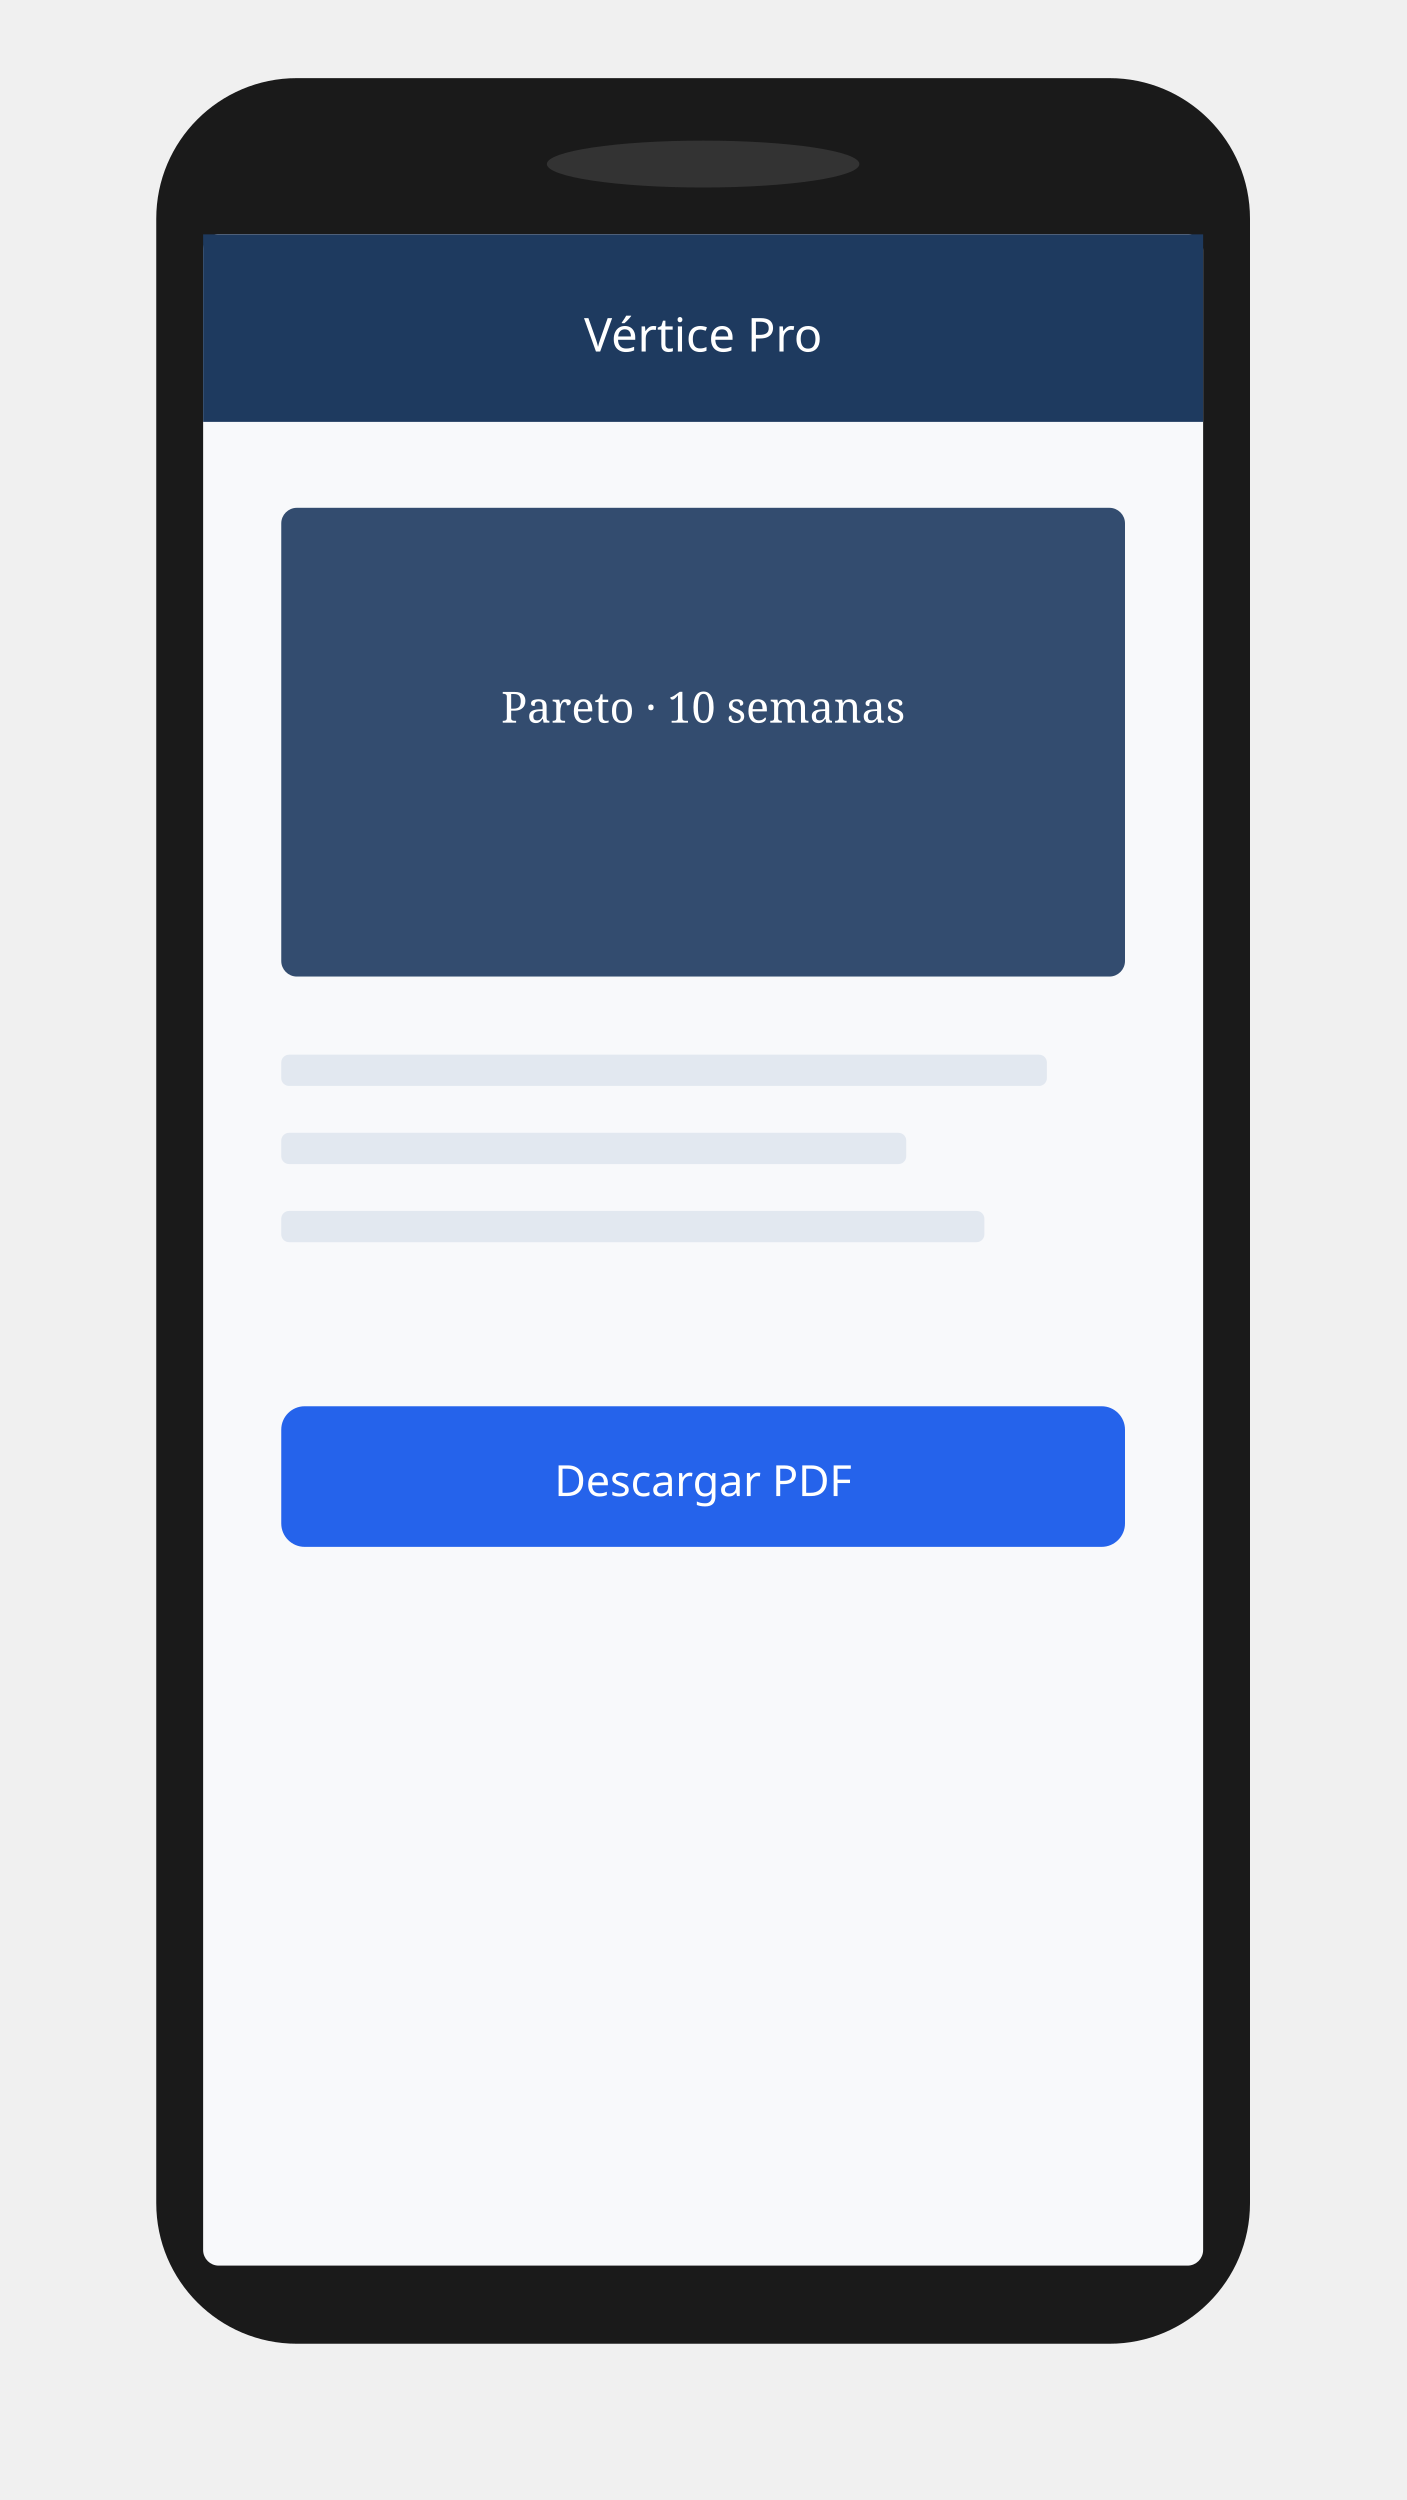
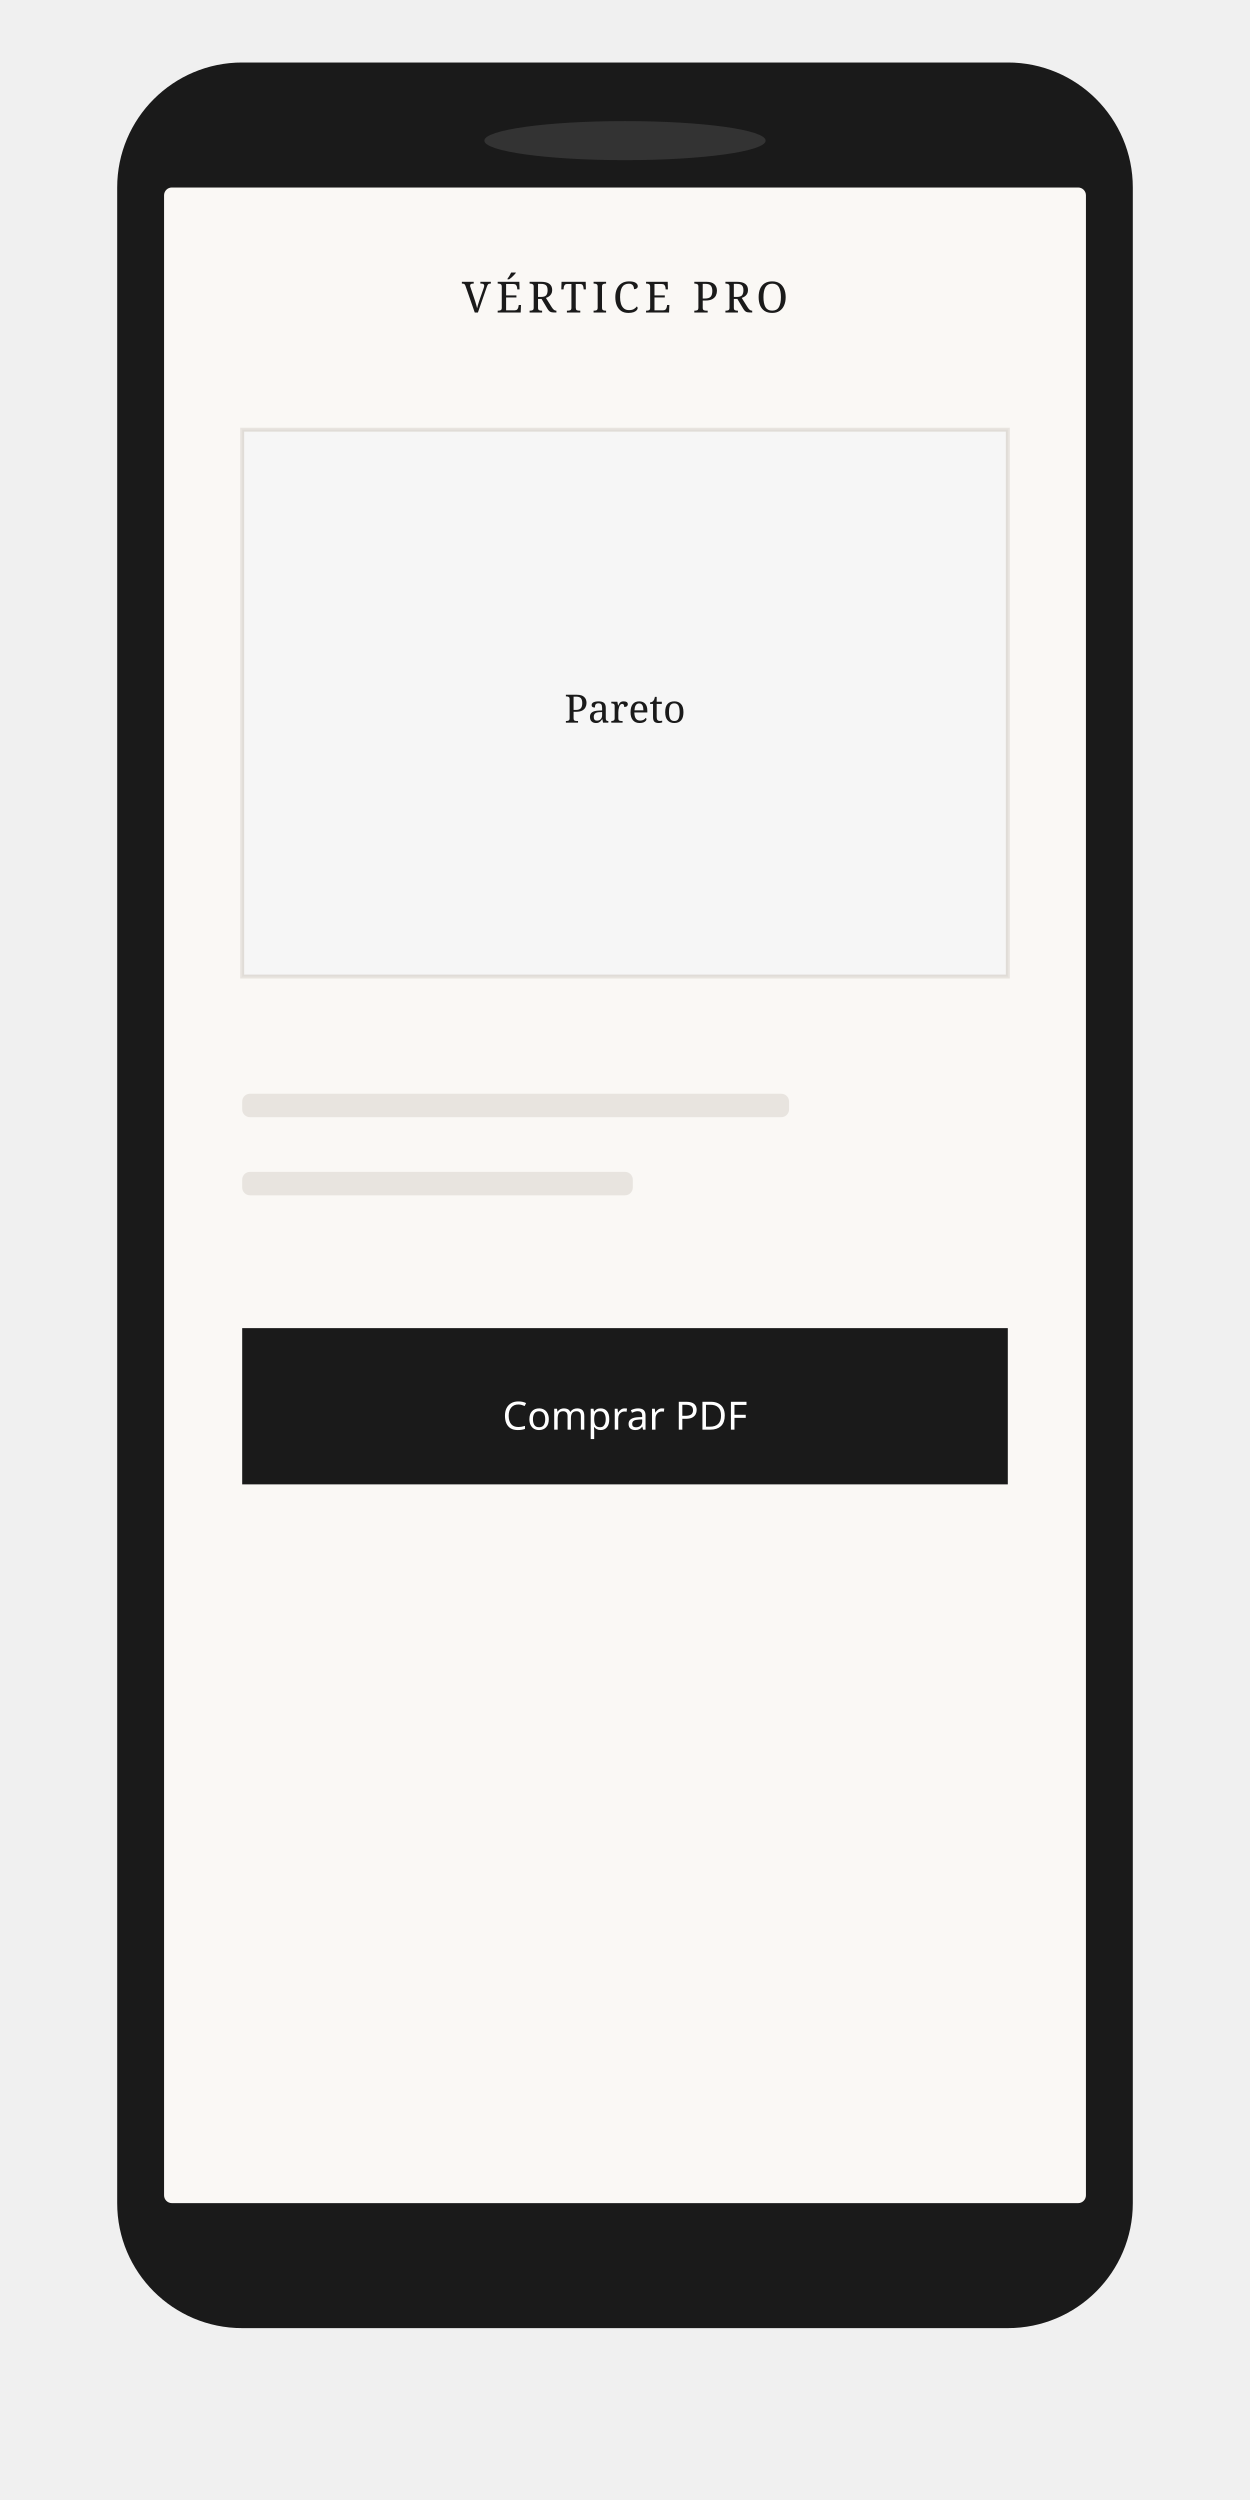
- <svg xmlns="http://www.w3.org/2000/svg" viewBox="0 0 360 640" role="img">
-   <rect x="40" y="20" width="280" height="580" rx="36" fill="#1a1a1a" />
-   <rect x="52" y="60" width="256" height="520" rx="4" fill="#f8f9fb" />
-   <rect x="52" y="60" width="256" height="48" fill="#1e3a5f" />
-   <text x="180" y="90" text-anchor="middle" fill="#fff" font-family="system-ui" font-size="12">Vértice Pro</text>
-   <rect x="72" y="130" width="216" height="120" rx="4" fill="#1e3a5f" opacity="0.9" />
-   <text x="180" y="185" text-anchor="middle" fill="#fff" font-family="Georgia,serif" font-size="11">Pareto · 10 semanas</text>
-   <rect x="72" y="270" width="196" height="8" rx="2" fill="#e2e8f0" />
-   <rect x="72" y="290" width="160" height="8" rx="2" fill="#e2e8f0" />
-   <rect x="72" y="310" width="180" height="8" rx="2" fill="#e2e8f0" />
-   <rect x="72" y="360" width="216" height="36" rx="6" fill="#2563eb" />
-   <text x="180" y="383" text-anchor="middle" fill="#fff" font-family="system-ui" font-size="11">Descargar PDF</text>
-   <ellipse cx="180" cy="42" rx="40" ry="6" fill="#333" />
+ <svg xmlns="http://www.w3.org/2000/svg" viewBox="0 0 320 640" role="img">
+   <rect x="30" y="16" width="260" height="580" rx="32" fill="#1a1a1a" />
+   <rect x="42" y="48" width="236" height="516" rx="2" fill="#faf8f5" />
+   <text x="160" y="80" text-anchor="middle" fill="#1a1a1a" font-family="Georgia,serif" font-size="11" letter-spacing="0.12em">VÉRTICE PRO</text>
+   <rect x="62" y="110" width="196" height="140" fill="#fff" stroke="#e8e4df" />
+   <rect x="62" y="110" width="196" height="140" fill="#1a1a1a" opacity="0.04" />
+   <text x="160" y="185" text-anchor="middle" fill="#1a1a1a" font-family="Georgia,serif" font-size="10">Pareto</text>
+   <rect x="62" y="280" width="140" height="6" rx="2" fill="#e8e4df" />
+   <rect x="62" y="300" width="100" height="6" rx="2" fill="#e8e4df" />
+   <rect x="62" y="340" width="196" height="40" fill="#1a1a1a" />
+   <text x="160" y="366" text-anchor="middle" fill="#fff" font-family="system-ui" font-size="10">Comprar PDF</text>
+   <ellipse cx="160" cy="36" rx="36" ry="5" fill="#333" />
</svg>
